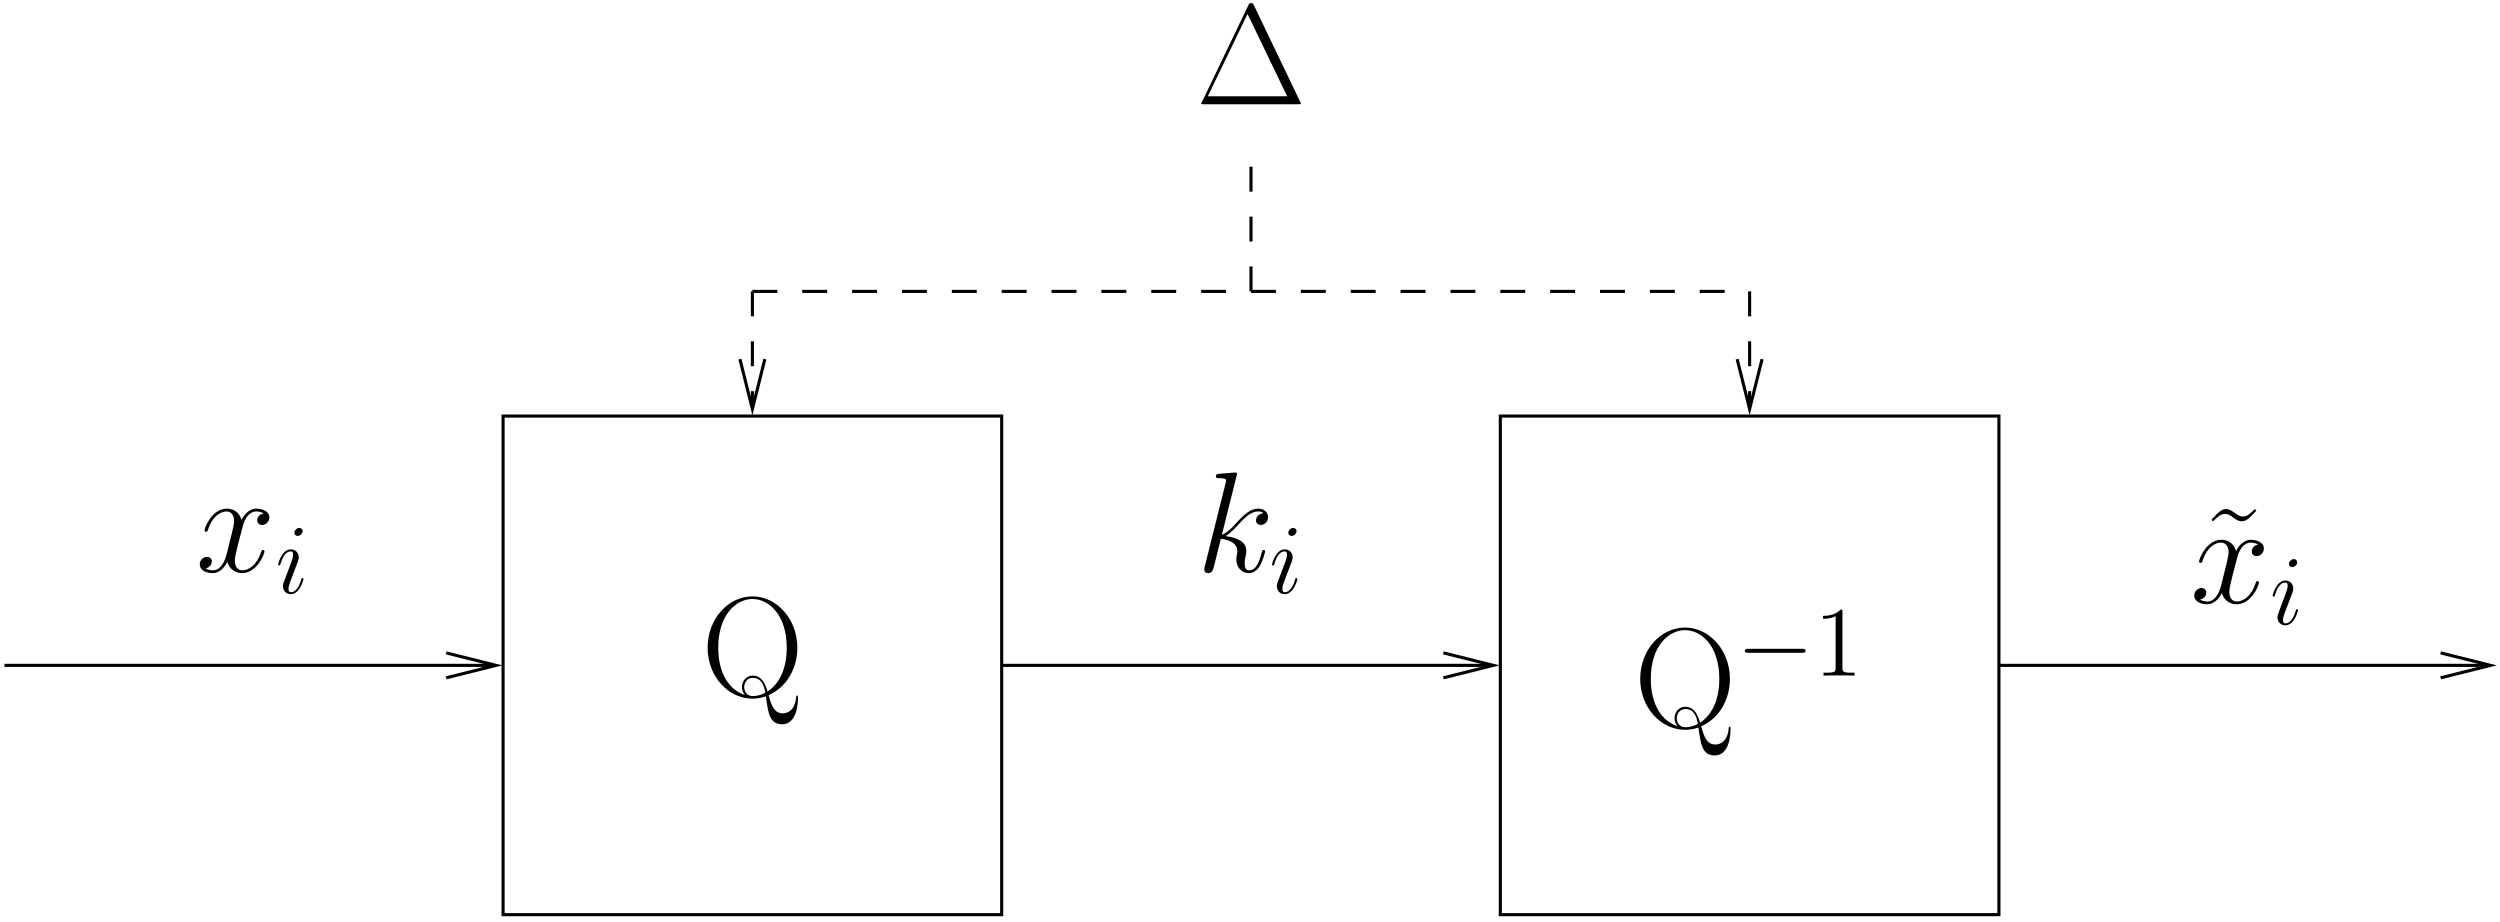
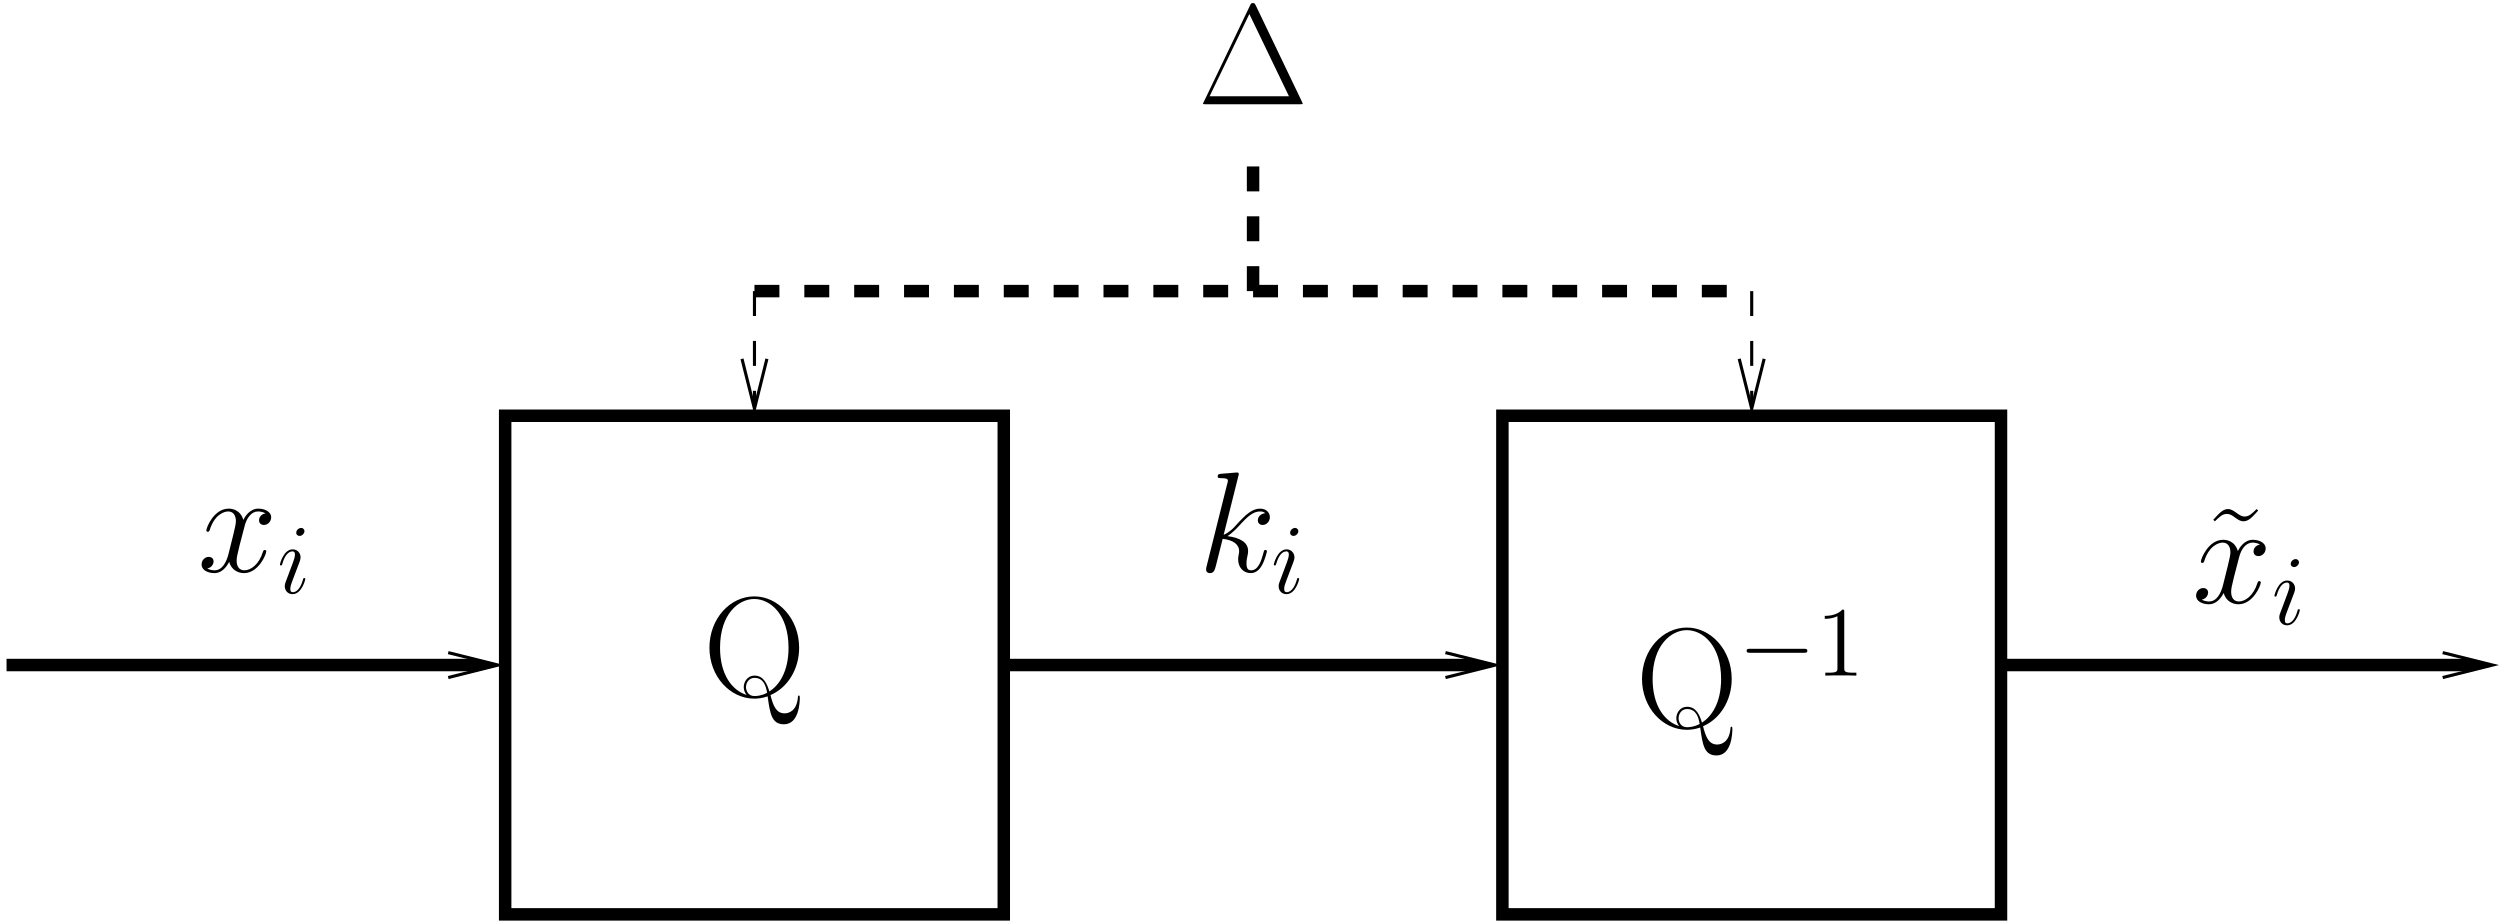
<svg xmlns="http://www.w3.org/2000/svg" xmlns:xlink="http://www.w3.org/1999/xlink" width="361pt" height="133pt" viewBox="0 0 361 133" version="1.1">
  <defs>
    <g>
      <symbol overflow="visible" id="glyph0-0">
        <path style="stroke:none;" d="" />
      </symbol>
      <symbol overflow="visible" id="glyph0-1">
        <path style="stroke:none;" d="M 9.766 -0.188 C 12.234 -1.234 13.906 -3.922 13.906 -7.016 C 13.906 -11.25 10.859 -14.438 7.438 -14.438 C 3.922 -14.438 0.953 -11.219 0.953 -7.016 C 0.953 -2.891 3.922 0.328 7.438 0.328 C 7.906 0.328 8.578 0.266 9.359 0 C 9.703 2.516 9.938 4.031 11.719 4.031 C 13.906 4.031 14 0.812 14 0.234 C 14 0.016 14 -0.125 13.859 -0.125 C 13.75 -0.125 13.734 0.016 13.734 0.062 C 13.594 2.047 12.469 2.453 11.812 2.453 C 10.594 2.453 10.156 1.359 9.766 -0.188 Z M 6.328 -0.203 C 4.172 -0.891 2.484 -3.188 2.484 -7.016 C 2.484 -11.938 5.188 -14.062 7.422 -14.062 C 9.734 -14.062 12.375 -11.859 12.375 -7.016 C 12.375 -3.531 10.984 -1.594 9.609 -0.703 C 9.297 -1.75 8.797 -3 7.453 -3 C 6.469 -3 5.906 -2.125 5.906 -1.344 C 5.906 -0.875 6.094 -0.469 6.328 -0.203 Z M 9.281 -0.516 C 8.453 -0.078 7.781 -0.047 7.438 -0.047 C 6.5 -0.047 6.234 -0.891 6.234 -1.344 C 6.234 -1.984 6.672 -2.672 7.453 -2.672 C 8.781 -2.672 9.109 -1.484 9.281 -0.516 Z M 9.281 -0.516 " />
      </symbol>
      <symbol overflow="visible" id="glyph0-2">
        <path style="stroke:none;" d="M 7.75 -13.547 C 7.047 -12.875 6.656 -12.469 6.016 -12.469 C 5.562 -12.469 5.25 -12.703 4.812 -13.016 C 4.406 -13.297 4.062 -13.547 3.609 -13.547 C 2.875 -13.547 2.359 -12.953 1.484 -12 L 1.719 -11.781 C 2.422 -12.453 2.812 -12.844 3.453 -12.844 C 3.906 -12.844 4.219 -12.625 4.641 -12.312 C 5.062 -12.016 5.391 -11.781 5.844 -11.781 C 6.594 -11.781 7.109 -12.375 7.969 -13.328 Z M 7.75 -13.547 " />
      </symbol>
      <symbol overflow="visible" id="glyph0-3">
        <path style="stroke:none;" d="M 8.391 -14.25 C 8.219 -14.609 8.141 -14.609 7.969 -14.609 C 7.719 -14.609 7.703 -14.562 7.562 -14.281 L 0.875 -0.344 C 0.844 -0.312 0.766 -0.125 0.766 -0.109 C 0.766 -0.016 0.781 0 1.156 0 L 14.766 0 C 15.141 0 15.156 -0.016 15.156 -0.109 C 15.156 -0.125 15.078 -0.312 15.062 -0.344 Z M 7.453 -13.031 L 13.172 -1.156 L 1.719 -1.156 Z M 7.453 -13.031 " />
      </symbol>
      <symbol overflow="visible" id="glyph1-0">
        <path style="stroke:none;" d="" />
      </symbol>
      <symbol overflow="visible" id="glyph1-1">
        <path style="stroke:none;" d="M 9.797 -8.422 C 9.125 -8.297 8.875 -7.812 8.875 -7.422 C 8.875 -6.922 9.281 -6.75 9.562 -6.75 C 10.188 -6.75 10.625 -7.297 10.625 -7.844 C 10.625 -8.719 9.625 -9.109 8.766 -9.109 C 7.5 -9.109 6.797 -7.875 6.609 -7.484 C 6.141 -9.031 4.859 -9.109 4.484 -9.109 C 2.375 -9.109 1.266 -6.406 1.266 -5.953 C 1.266 -5.859 1.344 -5.766 1.484 -5.766 C 1.656 -5.766 1.688 -5.891 1.734 -5.969 C 2.438 -8.266 3.828 -8.703 4.422 -8.703 C 5.344 -8.703 5.531 -7.828 5.531 -7.328 C 5.531 -6.875 5.406 -6.406 5.172 -5.406 L 4.469 -2.578 C 4.156 -1.344 3.547 -0.203 2.453 -0.203 C 2.359 -0.203 1.844 -0.203 1.406 -0.469 C 2.141 -0.625 2.312 -1.234 2.312 -1.484 C 2.312 -1.906 2 -2.141 1.609 -2.141 C 1.109 -2.141 0.578 -1.719 0.578 -1.047 C 0.578 -0.188 1.547 0.203 2.438 0.203 C 3.422 0.203 4.125 -0.578 4.562 -1.422 C 4.891 -0.203 5.922 0.203 6.688 0.203 C 8.797 0.203 9.922 -2.5 9.922 -2.953 C 9.922 -3.062 9.828 -3.141 9.703 -3.141 C 9.516 -3.141 9.5 -3.031 9.438 -2.875 C 8.875 -1.047 7.688 -0.203 6.75 -0.203 C 6.031 -0.203 5.641 -0.75 5.641 -1.594 C 5.641 -2.047 5.719 -2.375 6.047 -3.734 L 6.781 -6.547 C 7.078 -7.781 7.781 -8.703 8.734 -8.703 C 8.781 -8.703 9.359 -8.703 9.797 -8.422 Z M 9.797 -8.422 " />
      </symbol>
      <symbol overflow="visible" id="glyph1-2">
        <path style="stroke:none;" d="M 5.797 -13.812 C 5.828 -13.906 5.859 -14.031 5.859 -14.125 C 5.859 -14.328 5.656 -14.328 5.625 -14.328 C 5.594 -14.328 4.859 -14.281 4.484 -14.234 C 4.125 -14.219 3.828 -14.172 3.453 -14.156 C 2.953 -14.109 2.812 -14.094 2.812 -13.719 C 2.812 -13.516 3.016 -13.516 3.219 -13.516 C 4.281 -13.516 4.281 -13.328 4.281 -13.109 C 4.281 -13.031 4.281 -13 4.172 -12.625 L 1.219 -0.812 C 1.141 -0.5 1.141 -0.453 1.141 -0.328 C 1.141 0.125 1.484 0.203 1.688 0.203 C 2.266 0.203 2.391 -0.25 2.562 -0.891 L 3.531 -4.75 C 5.016 -4.578 5.906 -3.969 5.906 -2.969 C 5.906 -2.844 5.906 -2.766 5.844 -2.453 C 5.766 -2.141 5.766 -1.906 5.766 -1.797 C 5.766 -0.594 6.547 0.203 7.594 0.203 C 8.547 0.203 9.047 -0.656 9.219 -0.953 C 9.641 -1.719 9.922 -2.875 9.922 -2.953 C 9.922 -3.062 9.828 -3.141 9.703 -3.141 C 9.516 -3.141 9.5 -3.062 9.422 -2.734 C 9.125 -1.656 8.703 -0.203 7.641 -0.203 C 7.234 -0.203 6.969 -0.406 6.969 -1.203 C 6.969 -1.594 7.047 -2.047 7.125 -2.359 C 7.203 -2.734 7.203 -2.75 7.203 -3 C 7.203 -4.219 6.109 -4.891 4.219 -5.141 C 4.953 -5.594 5.703 -6.406 5.984 -6.719 C 7.172 -8.031 7.969 -8.703 8.922 -8.703 C 9.406 -8.703 9.516 -8.578 9.672 -8.453 C 8.906 -8.359 8.609 -7.828 8.609 -7.422 C 8.609 -6.922 9 -6.75 9.297 -6.75 C 9.859 -6.75 10.344 -7.234 10.344 -7.891 C 10.344 -8.484 9.875 -9.109 8.938 -9.109 C 7.812 -9.109 6.875 -8.297 5.406 -6.656 C 5.203 -6.406 4.438 -5.625 3.672 -5.328 Z M 5.797 -13.812 " />
      </symbol>
      <symbol overflow="visible" id="glyph2-0">
        <path style="stroke:none;" d="" />
      </symbol>
      <symbol overflow="visible" id="glyph2-1">
        <path style="stroke:none;" d="M 4.062 -2.047 C 4.062 -2.125 4 -2.188 3.922 -2.188 C 3.781 -2.188 3.766 -2.141 3.703 -1.891 C 3.328 -0.594 2.734 -0.141 2.266 -0.141 C 2.094 -0.141 1.891 -0.188 1.891 -0.609 C 1.891 -1 2.062 -1.438 2.219 -1.859 L 3.234 -4.531 C 3.266 -4.641 3.375 -4.906 3.375 -5.172 C 3.375 -5.781 2.938 -6.328 2.234 -6.328 C 0.922 -6.328 0.391 -4.25 0.391 -4.125 C 0.391 -4.078 0.438 -4 0.547 -4 C 0.672 -4 0.688 -4.062 0.75 -4.266 C 1.094 -5.469 1.641 -6.031 2.188 -6.031 C 2.328 -6.031 2.562 -6.031 2.562 -5.562 C 2.562 -5.188 2.375 -4.719 2.266 -4.406 L 1.266 -1.734 C 1.172 -1.5 1.094 -1.281 1.094 -1.016 C 1.094 -0.375 1.531 0.141 2.219 0.141 C 3.547 0.141 4.062 -1.953 4.062 -2.047 Z M 3.938 -8.953 C 3.938 -9.172 3.766 -9.422 3.453 -9.422 C 3.125 -9.422 2.75 -9.109 2.75 -8.734 C 2.75 -8.375 3.062 -8.266 3.234 -8.266 C 3.609 -8.266 3.938 -8.641 3.938 -8.953 Z M 3.938 -8.953 " />
      </symbol>
      <symbol overflow="visible" id="glyph3-0">
        <path style="stroke:none;" d="" />
      </symbol>
      <symbol overflow="visible" id="glyph3-1">
        <path style="stroke:none;" d="M 9.453 -3.297 C 9.703 -3.297 9.953 -3.297 9.953 -3.578 C 9.953 -3.875 9.703 -3.875 9.453 -3.875 L 1.688 -3.875 C 1.453 -3.875 1.188 -3.875 1.188 -3.578 C 1.188 -3.297 1.453 -3.297 1.688 -3.297 Z M 9.453 -3.297 " />
      </symbol>
      <symbol overflow="visible" id="glyph4-0">
        <path style="stroke:none;" d="" />
      </symbol>
      <symbol overflow="visible" id="glyph4-1">
        <path style="stroke:none;" d="M 4.125 -9.188 C 4.125 -9.531 4.125 -9.531 3.844 -9.531 C 3.5 -9.156 2.781 -8.625 1.312 -8.625 L 1.312 -8.203 C 1.641 -8.203 2.359 -8.203 3.141 -8.578 L 3.141 -1.109 C 3.141 -0.594 3.094 -0.422 1.844 -0.422 L 1.391 -0.422 L 1.391 0 C 1.781 -0.031 3.172 -0.031 3.641 -0.031 C 4.109 -0.031 5.5 -0.031 5.875 0 L 5.875 -0.422 L 5.438 -0.422 C 4.172 -0.422 4.125 -0.594 4.125 -1.109 Z M 4.125 -9.188 " />
      </symbol>
    </g>
    <clipPath id="clip1">
-       <path d="M 0 95 L 73 95 L 73 97 L 0 97 Z M 0 95 " />
+       <path d="M 0 95 L 74 95 L 74 97 L 0 97 Z M 0 95 " />
    </clipPath>
    <clipPath id="clip2">
-       <path d="M -0.055 132.777 L 361.945 132.777 L 361.945 -3.223 L -0.055 -3.223 Z M 73.062 95.656 L 73.062 96.496 L 64.426 97.879 L 71.625 96.078 L 64.426 94.277 Z M 73.062 95.656 " />
+       <path d="M -1.055 134.035 L 362.945 134.035 L 362.945 -3.965 L -1.055 -3.965 Z M 74.023 94.957 L 74.023 97.117 L 64.723 97.836 L 71.926 96.035 L 64.723 94.238 Z M 74.023 94.957 " />
    </clipPath>
    <clipPath id="clip3">
-       <path d="M 72 59 L 145 59 L 145 132.777 L 72 132.777 Z M 72 59 " />
+       <path d="M 144 95 L 218 95 L 218 97 L 144 97 Z M 144 95 " />
    </clipPath>
    <clipPath id="clip4">
-       <path d="M 144 95 L 217 95 L 217 97 L 144 97 Z M 144 95 " />
+       <path d="M -1.055 134.035 L 362.945 134.035 L 362.945 -3.965 L -1.055 -3.965 Z M 218.023 94.957 L 218.023 97.117 L 208.723 97.836 L 215.926 96.035 L 208.723 94.238 Z M 218.023 94.957 " />
    </clipPath>
    <clipPath id="clip5">
-       <path d="M -0.055 132.777 L 361.945 132.777 L 361.945 -3.223 L -0.055 -3.223 Z M 217.062 95.656 L 217.062 96.496 L 208.426 97.879 L 215.625 96.078 L 208.426 94.277 Z M 217.062 95.656 " />
+       <path d="M 108 41 L 110 41 L 110 61 L 108 61 Z M 108 41 " />
    </clipPath>
    <clipPath id="clip6">
-       <path d="M 108 41 L 109 41 L 109 61 L 108 61 Z M 108 41 " />
+       <path d="M -1.055 134.035 L 362.945 134.035 L 362.945 -3.965 L -1.055 -3.965 Z M 109.363 60.457 L 108.523 60.457 L 107.145 51.816 L 108.945 59.016 L 110.742 51.816 Z M 109.363 60.457 " />
    </clipPath>
    <clipPath id="clip7">
-       <path d="M -0.055 132.777 L 361.945 132.777 L 361.945 -3.223 L -0.055 -3.223 Z M 109.062 60.496 L 108.223 60.496 L 106.844 51.855 L 108.645 59.059 L 110.445 51.855 Z M 109.062 60.496 " />
+       <path d="M 288 95 L 361 95 L 361 97 L 288 97 Z M 288 95 " />
    </clipPath>
    <clipPath id="clip8">
-       <path d="M 216 59 L 289 59 L 289 132.777 L 216 132.777 Z M 216 59 " />
+       <path d="M -1.055 134.035 L 362.945 134.035 L 362.945 -3.965 L -1.055 -3.965 Z M 362.023 94.957 L 362.023 97.117 L 352.723 97.836 L 359.926 96.035 L 352.723 94.238 Z M 362.023 94.957 " />
    </clipPath>
    <clipPath id="clip9">
-       <path d="M 288 95 L 361 95 L 361 97 L 288 97 Z M 288 95 " />
+       <path d="M 252 41 L 254 41 L 254 61 L 252 61 Z M 252 41 " />
    </clipPath>
    <clipPath id="clip10">
-       <path d="M -0.055 132.777 L 361.945 132.777 L 361.945 -3.223 L -0.055 -3.223 Z M 361.062 95.656 L 361.062 96.496 L 352.426 97.879 L 359.625 96.078 L 352.426 94.277 Z M 361.062 95.656 " />
-     </clipPath>
-     <clipPath id="clip11">
-       <path d="M 252 41 L 253 41 L 253 61 L 252 61 Z M 252 41 " />
-     </clipPath>
-     <clipPath id="clip12">
-       <path d="M -0.055 132.777 L 361.945 132.777 L 361.945 -3.223 L -0.055 -3.223 Z M 253.062 60.496 L 252.223 60.496 L 250.844 51.855 L 252.645 59.059 L 254.445 51.855 Z M 253.062 60.496 " />
+       <path d="M -1.055 134.035 L 362.945 134.035 L 362.945 -3.965 L -1.055 -3.965 Z M 253.363 60.457 L 252.523 60.457 L 251.145 51.816 L 252.945 59.016 L 254.742 51.816 Z M 253.363 60.457 " />
    </clipPath>
  </defs>
  <g id="surface1">
    <g clip-path="url(#clip1)" clip-rule="nonzero">
      <g clip-path="url(#clip2)" clip-rule="evenodd">
-         <path style="fill:none;stroke-width:4.5;stroke-linecap:butt;stroke-linejoin:miter;stroke:rgb(0%,0%,0%);stroke-opacity:1;stroke-miterlimit:10;" d="M 7.005 366.989 L 727.005 366.989 " transform="matrix(0.1,0,0,-0.1,-0.056,132.777)" />
+         <path style="fill:none;stroke-width:18;stroke-linecap:butt;stroke-linejoin:miter;stroke:rgb(0%,0%,0%);stroke-opacity:1;stroke-miterlimit:10;" d="M 20.013 380.018 L 740.013 380.018 " transform="matrix(0.1,0,0,-0.1,-1.056,134.037)" />
      </g>
    </g>
-     <path style="fill:none;stroke-width:4.5;stroke-linecap:butt;stroke-linejoin:miter;stroke:rgb(0%,0%,0%);stroke-opacity:1;stroke-miterlimit:10;" d="M 644.818 384.997 L 716.81 366.989 L 644.818 348.981 " transform="matrix(0.1,0,0,-0.1,-0.056,132.777)" />
+     <path style="fill:none;stroke-width:4.5;stroke-linecap:butt;stroke-linejoin:miter;stroke:rgb(0%,0%,0%);stroke-opacity:1;stroke-miterlimit:10;" d="M 657.787 397.987 L 729.818 380.018 L 657.787 362.011 " transform="matrix(0.1,0,0,-0.1,-1.056,134.037)" />
+     <path style="fill:none;stroke-width:18;stroke-linecap:butt;stroke-linejoin:miter;stroke:rgb(0%,0%,0%);stroke-opacity:1;stroke-miterlimit:10;" d="M 740.013 20.018 L 1460.013 20.018 L 1460.013 740.018 L 740.013 740.018 Z M 740.013 20.018 " transform="matrix(0.1,0,0,-0.1,-1.056,134.037)" />
    <g clip-path="url(#clip3)" clip-rule="nonzero">
-       <path style="fill:none;stroke-width:4.5;stroke-linecap:butt;stroke-linejoin:miter;stroke:rgb(0%,0%,0%);stroke-opacity:1;stroke-miterlimit:10;" d="M 727.005 6.989 L 1447.005 6.989 L 1447.005 726.989 L 727.005 726.989 Z M 727.005 6.989 " transform="matrix(0.1,0,0,-0.1,-0.056,132.777)" />
-     </g>
-     <g clip-path="url(#clip4)" clip-rule="nonzero">
-       <g clip-path="url(#clip5)" clip-rule="evenodd">
-         <path style="fill:none;stroke-width:4.5;stroke-linecap:butt;stroke-linejoin:miter;stroke:rgb(0%,0%,0%);stroke-opacity:1;stroke-miterlimit:10;" d="M 1447.005 366.989 L 2167.005 366.989 " transform="matrix(0.1,0,0,-0.1,-0.056,132.777)" />
+       <g clip-path="url(#clip4)" clip-rule="evenodd">
+         <path style="fill:none;stroke-width:18;stroke-linecap:butt;stroke-linejoin:miter;stroke:rgb(0%,0%,0%);stroke-opacity:1;stroke-miterlimit:10;" d="M 1460.013 380.018 L 2180.013 380.018 " transform="matrix(0.1,0,0,-0.1,-1.056,134.037)" />
      </g>
    </g>
-     <path style="fill:none;stroke-width:4.5;stroke-linecap:butt;stroke-linejoin:miter;stroke:rgb(0%,0%,0%);stroke-opacity:1;stroke-miterlimit:10;" d="M 2084.818 384.997 L 2156.81 366.989 L 2084.818 348.981 " transform="matrix(0.1,0,0,-0.1,-0.056,132.777)" />
-     <g clip-path="url(#clip6)" clip-rule="nonzero">
-       <g clip-path="url(#clip7)" clip-rule="evenodd">
-         <path style="fill:none;stroke-width:4.5;stroke-linecap:butt;stroke-linejoin:miter;stroke:rgb(0%,0%,0%);stroke-opacity:1;stroke-dasharray:36;stroke-miterlimit:10;" d="M 1087.005 906.989 L 1087.005 726.989 " transform="matrix(0.1,0,0,-0.1,-0.056,132.777)" />
+     <path style="fill:none;stroke-width:4.5;stroke-linecap:butt;stroke-linejoin:miter;stroke:rgb(0%,0%,0%);stroke-opacity:1;stroke-miterlimit:10;" d="M 2097.787 397.987 L 2169.818 380.018 L 2097.787 362.011 " transform="matrix(0.1,0,0,-0.1,-1.056,134.037)" />
+     <g clip-path="url(#clip5)" clip-rule="nonzero">
+       <g clip-path="url(#clip6)" clip-rule="evenodd">
+         <path style="fill:none;stroke-width:4.5;stroke-linecap:butt;stroke-linejoin:miter;stroke:rgb(0%,0%,0%);stroke-opacity:1;stroke-dasharray:36;stroke-miterlimit:10;" d="M 1100.013 920.018 L 1100.013 740.018 " transform="matrix(0.1,0,0,-0.1,-1.056,134.037)" />
      </g>
    </g>
-     <path style="fill:none;stroke-width:4.5;stroke-linecap:butt;stroke-linejoin:miter;stroke:rgb(0%,0%,0%);stroke-opacity:1;stroke-miterlimit:10;" d="M 1105.013 809.215 L 1087.005 737.184 L 1068.997 809.215 " transform="matrix(0.1,0,0,-0.1,-0.056,132.777)" />
-     <g clip-path="url(#clip8)" clip-rule="nonzero">
-       <path style="fill:none;stroke-width:4.5;stroke-linecap:butt;stroke-linejoin:miter;stroke:rgb(0%,0%,0%);stroke-opacity:1;stroke-miterlimit:10;" d="M 2167.005 6.989 L 2887.005 6.989 L 2887.005 726.989 L 2167.005 726.989 Z M 2167.005 6.989 " transform="matrix(0.1,0,0,-0.1,-0.056,132.777)" />
+     <path style="fill:none;stroke-width:4.5;stroke-linecap:butt;stroke-linejoin:miter;stroke:rgb(0%,0%,0%);stroke-opacity:1;stroke-miterlimit:10;" d="M 1117.982 822.206 L 1100.013 750.214 L 1082.005 822.206 " transform="matrix(0.1,0,0,-0.1,-1.056,134.037)" />
+     <path style="fill:none;stroke-width:18;stroke-linecap:butt;stroke-linejoin:miter;stroke:rgb(0%,0%,0%);stroke-opacity:1;stroke-miterlimit:10;" d="M 2180.013 20.018 L 2900.013 20.018 L 2900.013 740.018 L 2180.013 740.018 Z M 2180.013 20.018 " transform="matrix(0.1,0,0,-0.1,-1.056,134.037)" />
+     <g clip-path="url(#clip7)" clip-rule="nonzero">
+       <g clip-path="url(#clip8)" clip-rule="evenodd">
+         <path style="fill:none;stroke-width:18;stroke-linecap:butt;stroke-linejoin:miter;stroke:rgb(0%,0%,0%);stroke-opacity:1;stroke-miterlimit:10;" d="M 2900.013 380.018 L 3620.013 380.018 " transform="matrix(0.1,0,0,-0.1,-1.056,134.037)" />
+       </g>
    </g>
+     <path style="fill:none;stroke-width:4.5;stroke-linecap:butt;stroke-linejoin:miter;stroke:rgb(0%,0%,0%);stroke-opacity:1;stroke-miterlimit:10;" d="M 3537.787 397.987 L 3609.818 380.018 L 3537.787 362.011 " transform="matrix(0.1,0,0,-0.1,-1.056,134.037)" />
    <g clip-path="url(#clip9)" clip-rule="nonzero">
      <g clip-path="url(#clip10)" clip-rule="evenodd">
-         <path style="fill:none;stroke-width:4.5;stroke-linecap:butt;stroke-linejoin:miter;stroke:rgb(0%,0%,0%);stroke-opacity:1;stroke-miterlimit:10;" d="M 2887.005 366.989 L 3607.005 366.989 " transform="matrix(0.1,0,0,-0.1,-0.056,132.777)" />
+         <path style="fill:none;stroke-width:4.5;stroke-linecap:butt;stroke-linejoin:miter;stroke:rgb(0%,0%,0%);stroke-opacity:1;stroke-dasharray:36;stroke-miterlimit:10;" d="M 2540.013 920.018 L 2540.013 740.018 " transform="matrix(0.1,0,0,-0.1,-1.056,134.037)" />
      </g>
    </g>
-     <path style="fill:none;stroke-width:4.5;stroke-linecap:butt;stroke-linejoin:miter;stroke:rgb(0%,0%,0%);stroke-opacity:1;stroke-miterlimit:10;" d="M 3524.818 384.997 L 3596.81 366.989 L 3524.818 348.981 " transform="matrix(0.1,0,0,-0.1,-0.056,132.777)" />
-     <g clip-path="url(#clip11)" clip-rule="nonzero">
-       <g clip-path="url(#clip12)" clip-rule="evenodd">
-         <path style="fill:none;stroke-width:4.5;stroke-linecap:butt;stroke-linejoin:miter;stroke:rgb(0%,0%,0%);stroke-opacity:1;stroke-dasharray:36;stroke-miterlimit:10;" d="M 2527.005 906.989 L 2527.005 726.989 " transform="matrix(0.1,0,0,-0.1,-0.056,132.777)" />
-       </g>
-     </g>
-     <path style="fill:none;stroke-width:4.5;stroke-linecap:butt;stroke-linejoin:miter;stroke:rgb(0%,0%,0%);stroke-opacity:1;stroke-miterlimit:10;" d="M 2545.013 809.215 L 2527.005 737.184 L 2508.997 809.215 " transform="matrix(0.1,0,0,-0.1,-0.056,132.777)" />
-     <path style="fill:none;stroke-width:4.5;stroke-linecap:butt;stroke-linejoin:miter;stroke:rgb(0%,0%,0%);stroke-opacity:1;stroke-dasharray:36;stroke-miterlimit:10;" d="M 1087.005 906.989 L 2527.005 906.989 " transform="matrix(0.1,0,0,-0.1,-0.056,132.777)" />
-     <path style="fill:none;stroke-width:4.5;stroke-linecap:butt;stroke-linejoin:miter;stroke:rgb(0%,0%,0%);stroke-opacity:1;stroke-dasharray:36;stroke-miterlimit:10;" d="M 1807.005 906.989 L 1807.005 1086.989 " transform="matrix(0.1,0,0,-0.1,-0.056,132.777)" />
+     <path style="fill:none;stroke-width:4.5;stroke-linecap:butt;stroke-linejoin:miter;stroke:rgb(0%,0%,0%);stroke-opacity:1;stroke-miterlimit:10;" d="M 2557.982 822.206 L 2540.013 750.214 L 2522.005 822.206 " transform="matrix(0.1,0,0,-0.1,-1.056,134.037)" />
+     <path style="fill:none;stroke-width:18;stroke-linecap:butt;stroke-linejoin:miter;stroke:rgb(0%,0%,0%);stroke-opacity:1;stroke-dasharray:36;stroke-miterlimit:10;" d="M 1100.013 920.018 L 2540.013 920.018 " transform="matrix(0.1,0,0,-0.1,-1.056,134.037)" />
+     <path style="fill:none;stroke-width:18;stroke-linecap:butt;stroke-linejoin:miter;stroke:rgb(0%,0%,0%);stroke-opacity:1;stroke-dasharray:36;stroke-miterlimit:10;" d="M 1820.013 920.018 L 1820.013 1100.018 " transform="matrix(0.1,0,0,-0.1,-1.056,134.037)" />
    <g style="fill:rgb(0%,0%,0%);fill-opacity:1;">
-       <use xlink:href="#glyph0-1" x="101.23" y="100.556" />
+       <use xlink:href="#glyph0-1" x="101.49" y="100.556" />
    </g>
    <g style="fill:rgb(0%,0%,0%);fill-opacity:1;">
-       <use xlink:href="#glyph1-1" x="28.271" y="82.556" />
+       <use xlink:href="#glyph1-1" x="28.531" y="82.556" />
    </g>
    <g style="fill:rgb(0%,0%,0%);fill-opacity:1;">
-       <use xlink:href="#glyph2-1" x="39.768" y="85.655" />
+       <use xlink:href="#glyph2-1" x="40.028" y="85.655" />
    </g>
    <g style="fill:rgb(0%,0%,0%);fill-opacity:1;">
-       <use xlink:href="#glyph1-2" x="172.762" y="82.556" />
+       <use xlink:href="#glyph1-2" x="173.022" y="82.556" />
    </g>
    <g style="fill:rgb(0%,0%,0%);fill-opacity:1;">
-       <use xlink:href="#glyph2-1" x="183.284" y="85.655" />
+       <use xlink:href="#glyph2-1" x="183.544" y="85.655" />
    </g>
    <g style="fill:rgb(0%,0%,0%);fill-opacity:1;">
-       <use xlink:href="#glyph0-1" x="235.893" y="105.056" />
+       <use xlink:href="#glyph0-1" x="236.153" y="105.056" />
    </g>
    <g style="fill:rgb(0%,0%,0%);fill-opacity:1;">
-       <use xlink:href="#glyph3-1" x="250.767" y="97.558" />
+       <use xlink:href="#glyph3-1" x="251.027" y="97.558" />
    </g>
    <g style="fill:rgb(0%,0%,0%);fill-opacity:1;">
-       <use xlink:href="#glyph4-1" x="261.925" y="97.558" />
+       <use xlink:href="#glyph4-1" x="262.185" y="97.558" />
    </g>
    <g style="fill:rgb(0%,0%,0%);fill-opacity:1;">
-       <use xlink:href="#glyph0-2" x="317.851" y="87.055" />
+       <use xlink:href="#glyph0-2" x="318.111" y="87.055" />
    </g>
    <g style="fill:rgb(0%,0%,0%);fill-opacity:1;">
-       <use xlink:href="#glyph1-1" x="316.278" y="87.055" />
+       <use xlink:href="#glyph1-1" x="316.538" y="87.055" />
    </g>
    <g style="fill:rgb(0%,0%,0%);fill-opacity:1;">
-       <use xlink:href="#glyph2-1" x="327.775" y="90.155" />
+       <use xlink:href="#glyph2-1" x="328.035" y="90.155" />
    </g>
    <g style="fill:rgb(0%,0%,0%);fill-opacity:1;">
-       <use xlink:href="#glyph0-3" x="172.692" y="15.054" />
+       <use xlink:href="#glyph0-3" x="172.952" y="15.054" />
    </g>
  </g>
</svg>
